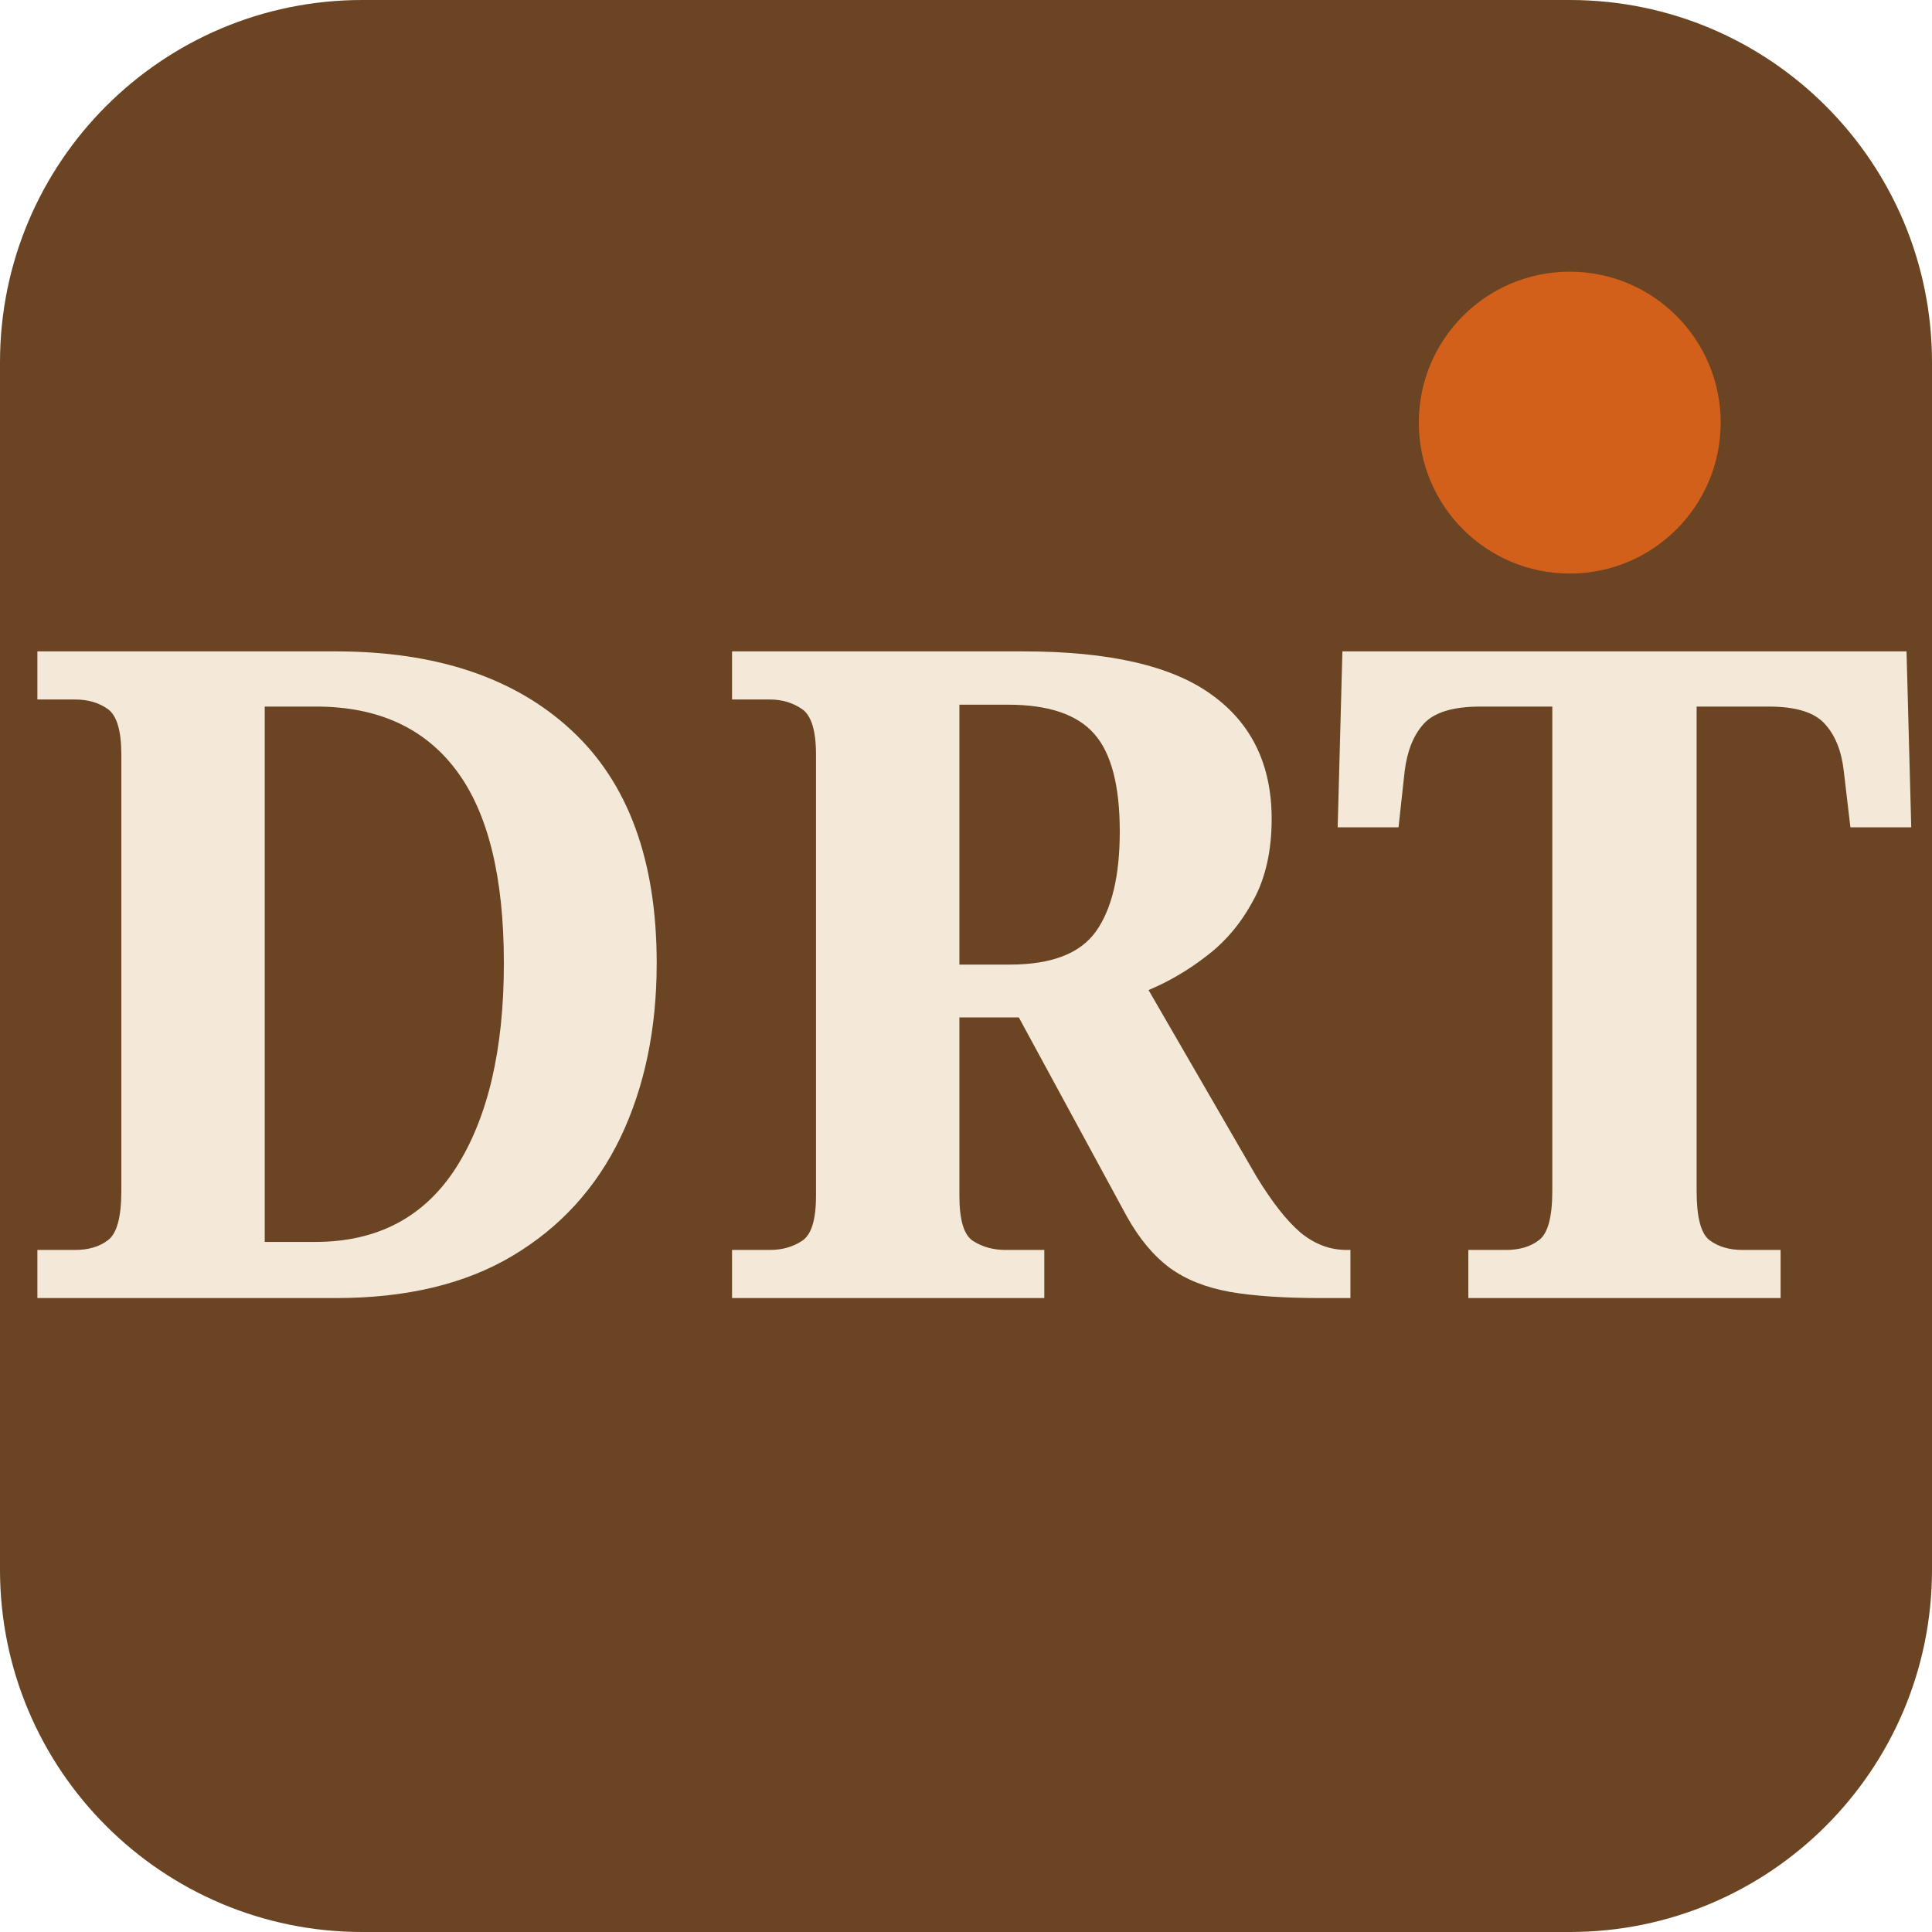
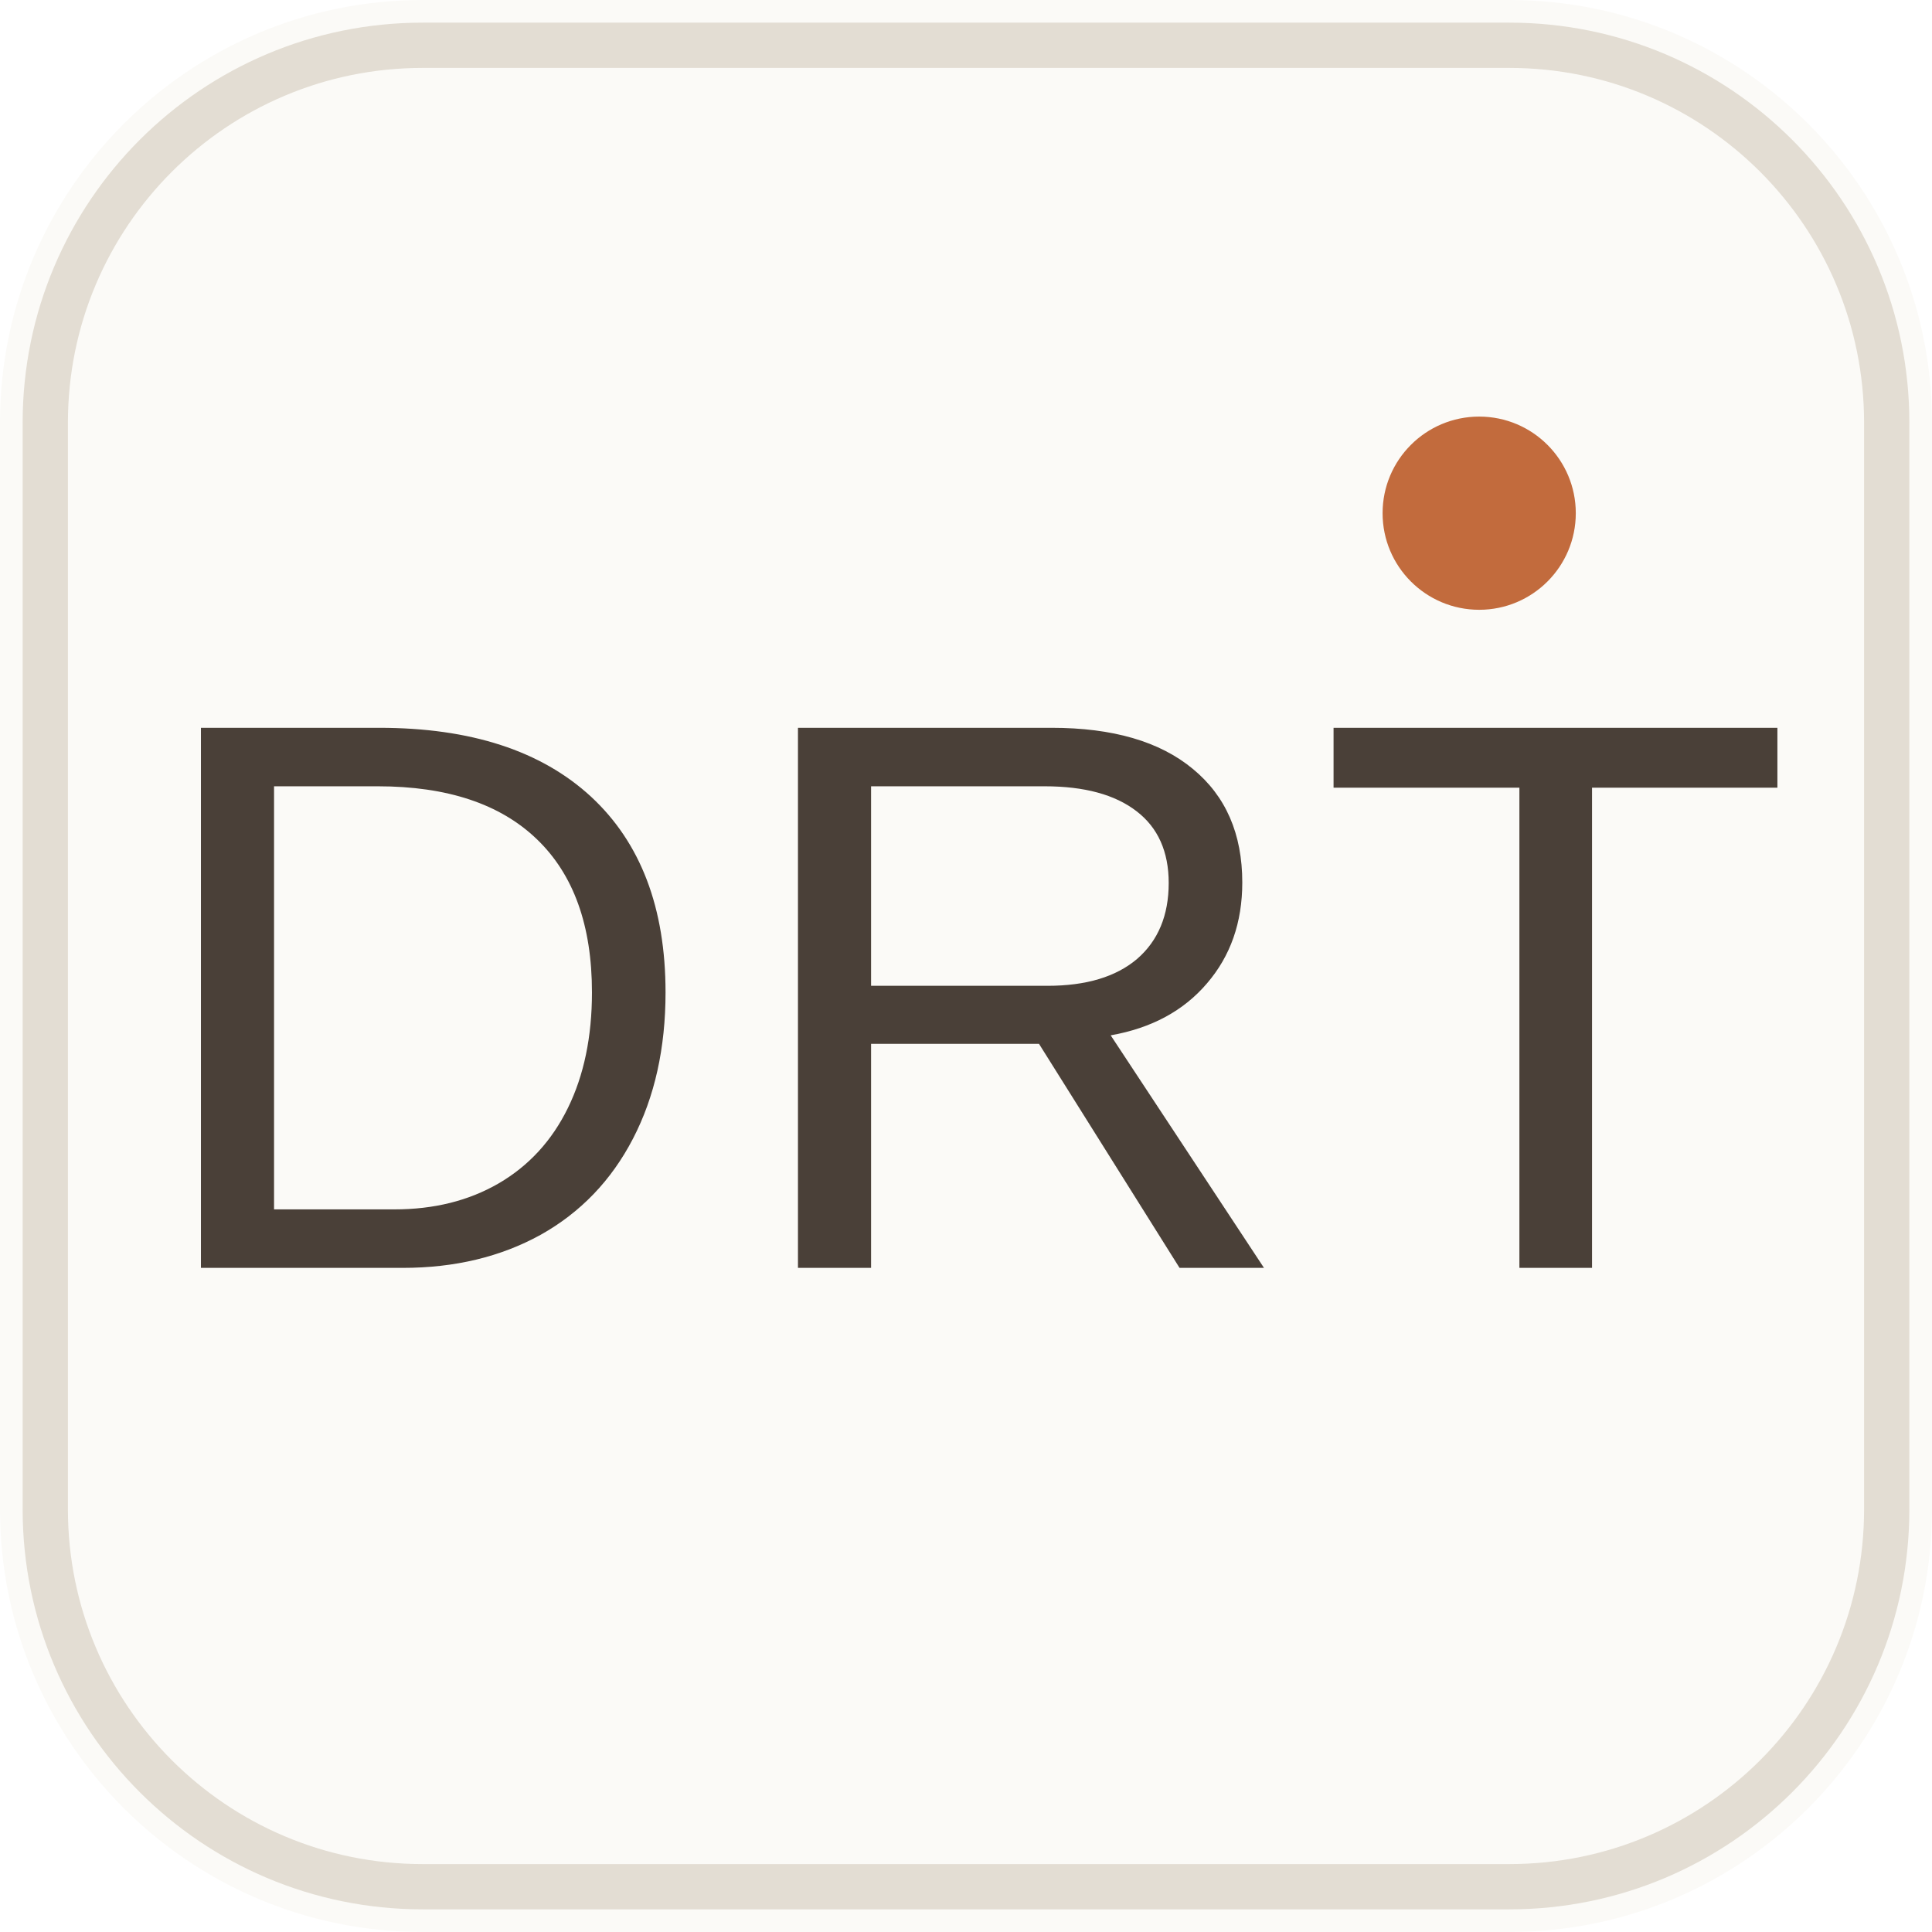
<svg xmlns="http://www.w3.org/2000/svg" viewBox="0 0 64 64">
-   <rect width="64" height="64" rx="12" fill="#6b4423" />
-   <text x="32" y="43" font-family="Georgia, serif" font-size="30" font-weight="700" text-anchor="middle" fill="#f4e9d8">DRT</text>
-   <circle cx="52" cy="14" r="5" fill="#d2601a" />
+   <rect width="64" height="64" rx="14" fill="#fbfaf7" />
+   <rect x="1.5" y="1.5" width="61" height="61" rx="12.5" fill="none" stroke="#e3ddd3" stroke-width="1.5" />
+   <text x="32" y="42" font-family="'Helvetica Neue', Arial, sans-serif" font-size="26" font-weight="300" letter-spacing="1" text-anchor="middle" fill="#4a4038">DRT</text>
+   <circle cx="49" cy="17" r="3.2" fill="#c26b3d" />
</svg>
